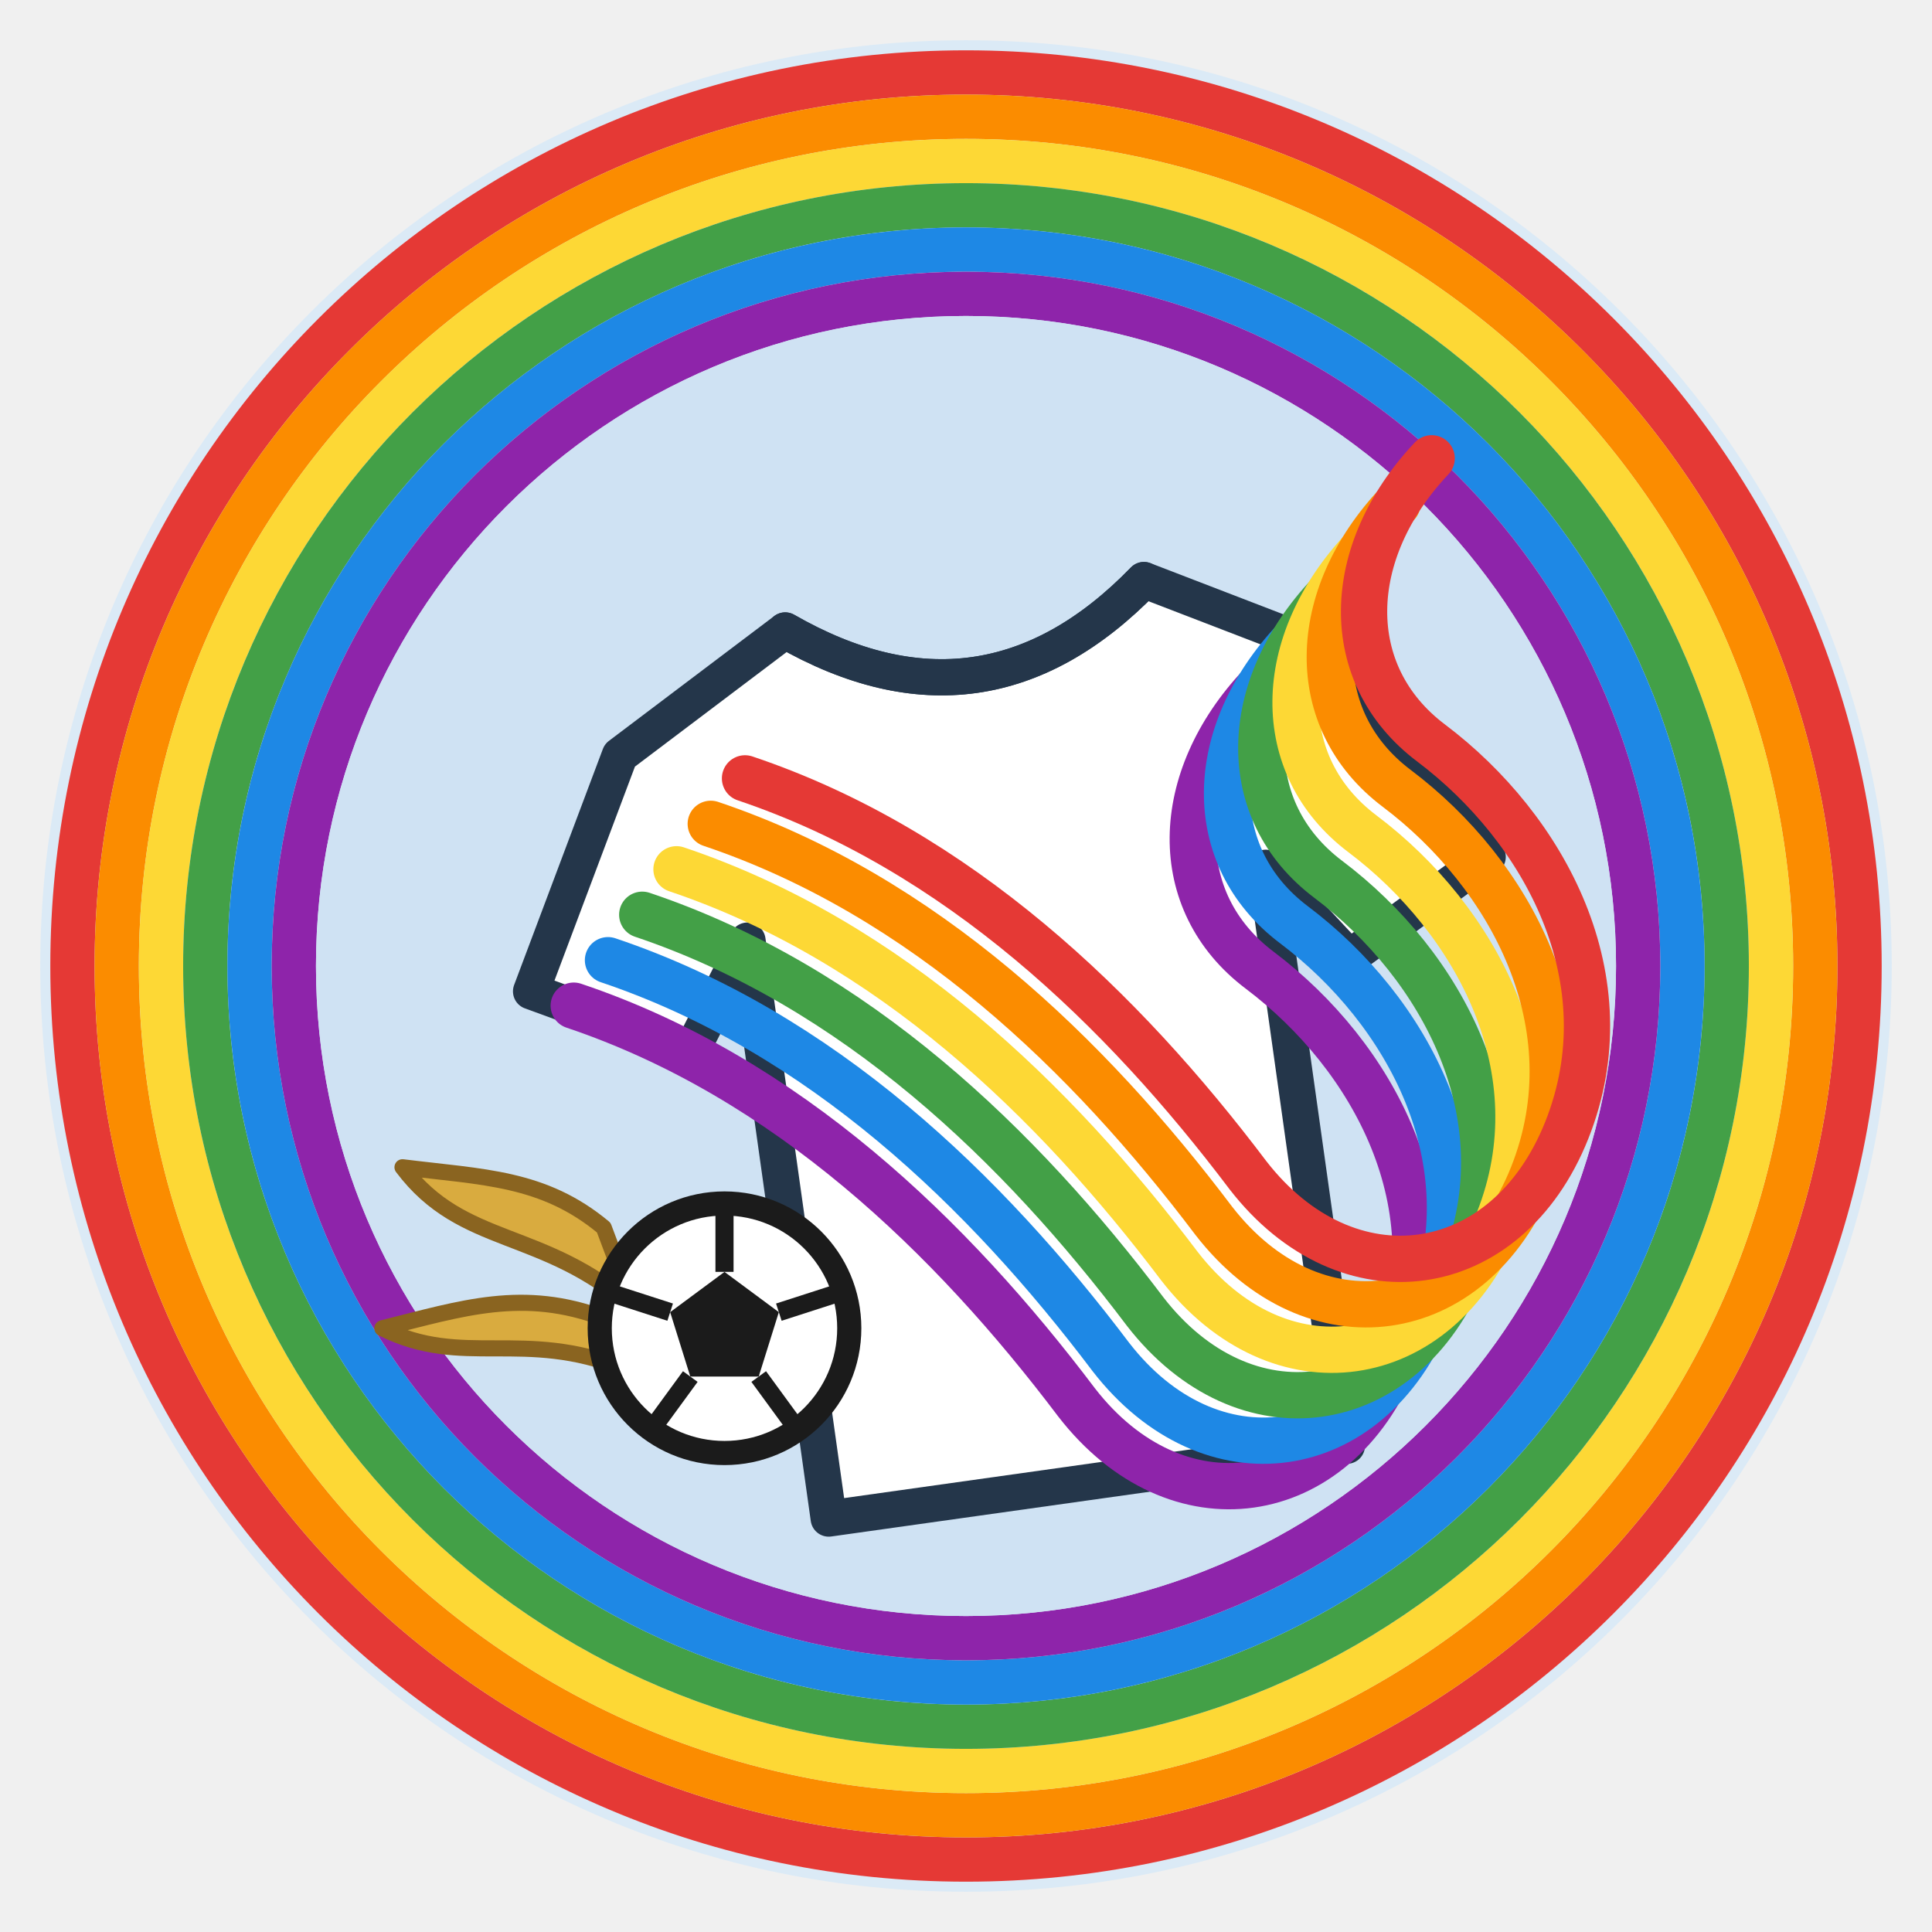
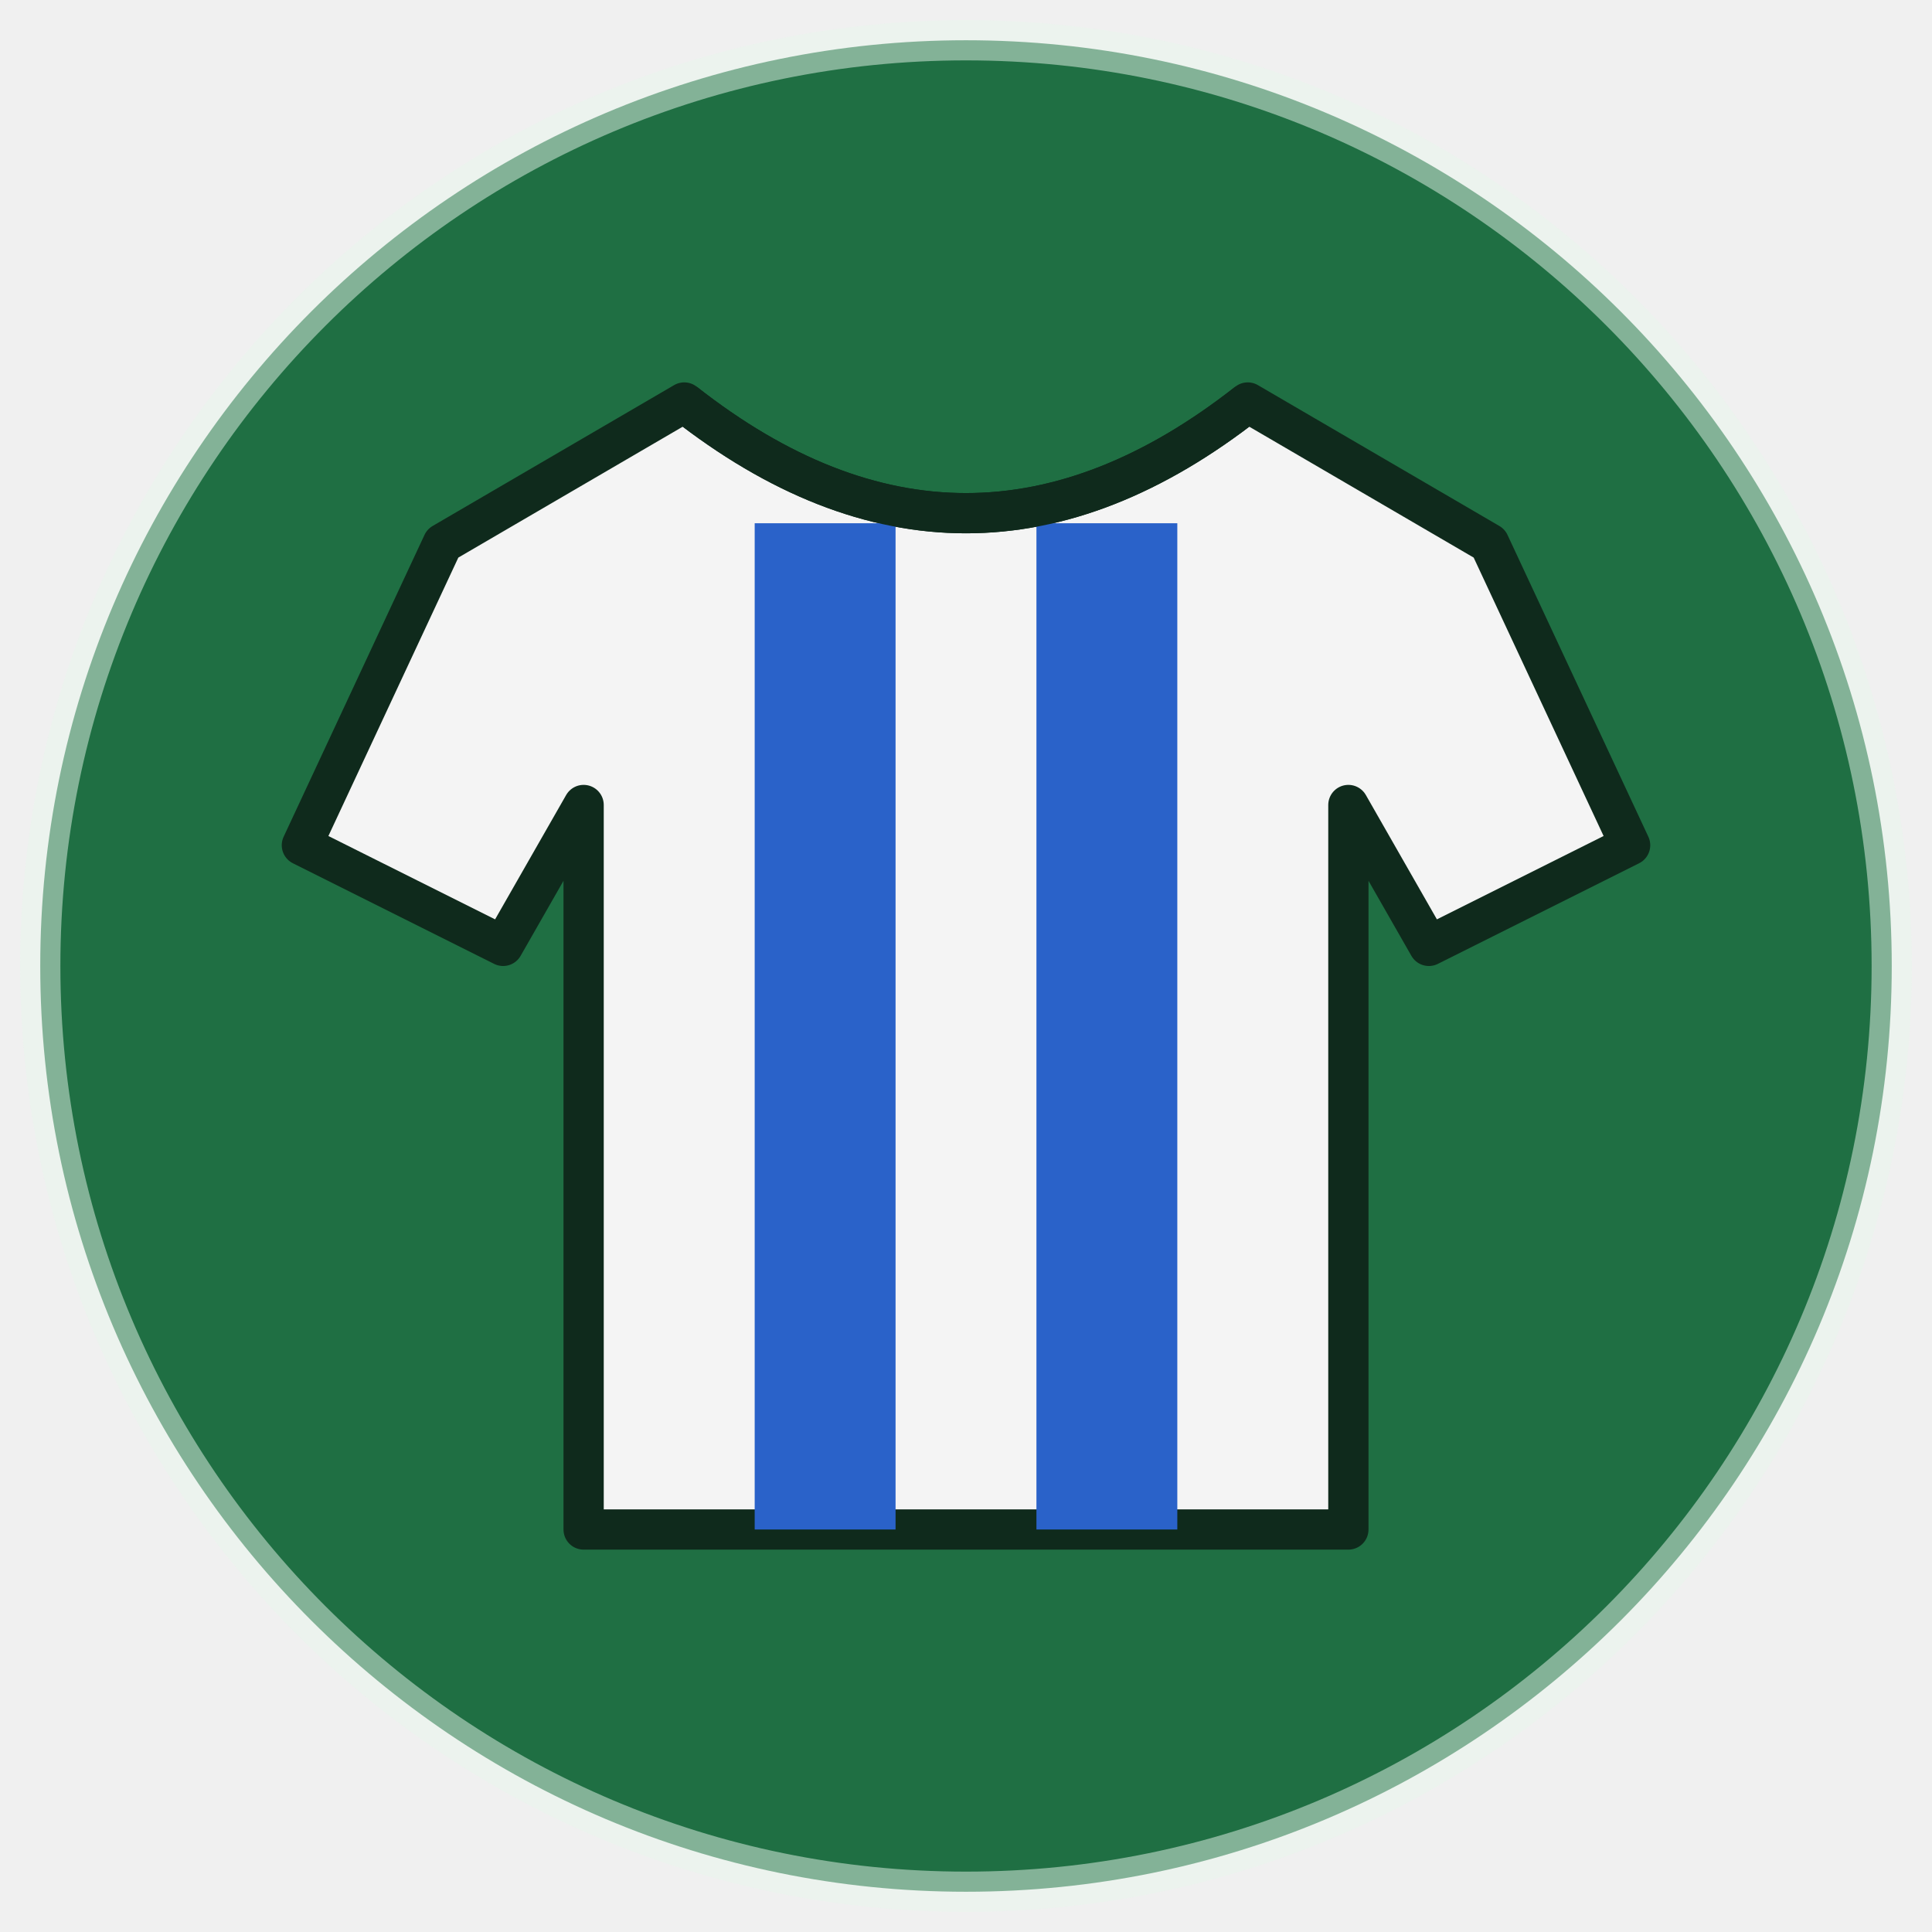
- <svg xmlns="http://www.w3.org/2000/svg" viewBox="0 0 96 96" width="96" height="96" role="img" aria-label="FL Kits Manager logo: a white football shirt wrapped in a flowing rainbow drape, after Iris, goddess of the rainbow, and a football with the wings of her sandals, inside a rainbow ring on a sky disc">
-   <circle cx="48" cy="48" r="46" fill="#dbeaf6" />
-   <g fill="none" stroke-width="2.2">
-     <circle cx="48" cy="48" r="44.4" stroke="#e53935" />
-     <circle cx="48" cy="48" r="42.2" stroke="#fb8c00" />
-     <circle cx="48" cy="48" r="40.0" stroke="#fdd835" />
-     <circle cx="48" cy="48" r="37.8" stroke="#43a047" />
-     <circle cx="48" cy="48" r="35.6" stroke="#1e88e5" />
-     <circle cx="48" cy="48" r="33.4" stroke="#8e24aa" />
-   </g>
-   <circle cx="48" cy="48" r="32.3" fill="#cfe2f3" />
-   <g transform="rotate(-8 50 52)">
-     <path d="M42 30 L33 35 L27 46 L34.5 50 L38 45 L38 74 L64 74 L64 45 L67.5 50 L75 46 L69 35 L60 30 Q51 37 42 30 Z" fill="#ffffff" stroke="#24364a" stroke-width="1.8" stroke-linejoin="round" />
-     <g fill="none" stroke-width="2.3" stroke-linecap="round" stroke-linejoin="round">
-       <path d="M34 42 C44 47 51 56 56 65 C60 72 68 72 72 65 C76 58 73 50 68 45 C64 41 65 35 70 31" stroke="#8e24aa" transform="translate(-5 5)" />
-       <path d="M34 42 C44 47 51 56 56 65 C60 72 68 72 72 65 C76 58 73 50 68 45 C64 41 65 35 70 31" stroke="#1e88e5" transform="translate(-3 3)" />
-       <path d="M34 42 C44 47 51 56 56 65 C60 72 68 72 72 65 C76 58 73 50 68 45 C64 41 65 35 70 31" stroke="#43a047" transform="translate(-1 1)" />
-       <path d="M34 42 C44 47 51 56 56 65 C60 72 68 72 72 65 C76 58 73 50 68 45 C64 41 65 35 70 31" stroke="#fdd835" transform="translate(1 -1)" />
-       <path d="M34 42 C44 47 51 56 56 65 C60 72 68 72 72 65 C76 58 73 50 68 45 C64 41 65 35 70 31" stroke="#fb8c00" transform="translate(3 -3)" />
-       <path d="M34 42 C44 47 51 56 56 65 C60 72 68 72 72 65 C76 58 73 50 68 45 C64 41 65 35 70 31" stroke="#e53935" transform="translate(5 -5)" />
-     </g>
-     <path d="M42 30 Q51 37 60 30" fill="none" stroke="#24364a" stroke-width="1.8" stroke-linecap="round" />
-   </g>
-   <g transform="translate(4 -1)">
-     <path d="M27.5 66 C23 62 19 63 16 59 C20 59.5 23 59.5 26 62 Z" fill="#d9ab3f" stroke="#8a6420" stroke-width="0.8" stroke-linejoin="round" />
-     <path d="M27 69 C22 67 19 69 15 67 C19 66 22 65 26 66.5 Z" fill="#d9ab3f" stroke="#8a6420" stroke-width="0.8" stroke-linejoin="round" />
-     <circle cx="32" cy="67" r="6.2" fill="#ffffff" stroke="#1b1b1b" stroke-width="1.2" />
-     <path d="M32 64.2 L34.7 66.2 L33.7 69.4 L30.3 69.4 L29.3 66.2 Z" fill="#1b1b1b" />
-     <path d="M32 64.2 V61 M34.7 66.2 L37.8 65.2 M33.7 69.4 L35.6 72 M30.3 69.4 L28.4 72 M29.3 66.2 L26.2 65.2" stroke="#1b1b1b" stroke-width="0.9" fill="none" />
-   </g>
+ <svg xmlns="http://www.w3.org/2000/svg" viewBox="0 0 96 96" width="96" height="96" role="img" aria-label="FL Kits Manager logo: a striped football shirt on a green pitch disc">
+   <circle cx="48" cy="48" r="46" fill="#1f6f43" />
+   <circle cx="48" cy="48" r="46" fill="none" stroke="#e8f5ec" stroke-width="2" opacity="0.5" />
+   <path d="M34 20 L22 27 L15 42 L25 47 L29 40 L29 76 L67 76 L67 40 L71 47 L81 42 L74 27 L62 20 Q48 31 34 20 Z" fill="#f4f4f4" stroke="#0f2a1c" stroke-width="2" stroke-linejoin="round" />
+   <path d="M41 26 L41 76 M55 26 L55 76" stroke="#2a62c9" stroke-width="7" />
+   <path d="M34 20 Q48 31 62 20" fill="none" stroke="#0f2a1c" stroke-width="2" />
</svg>
